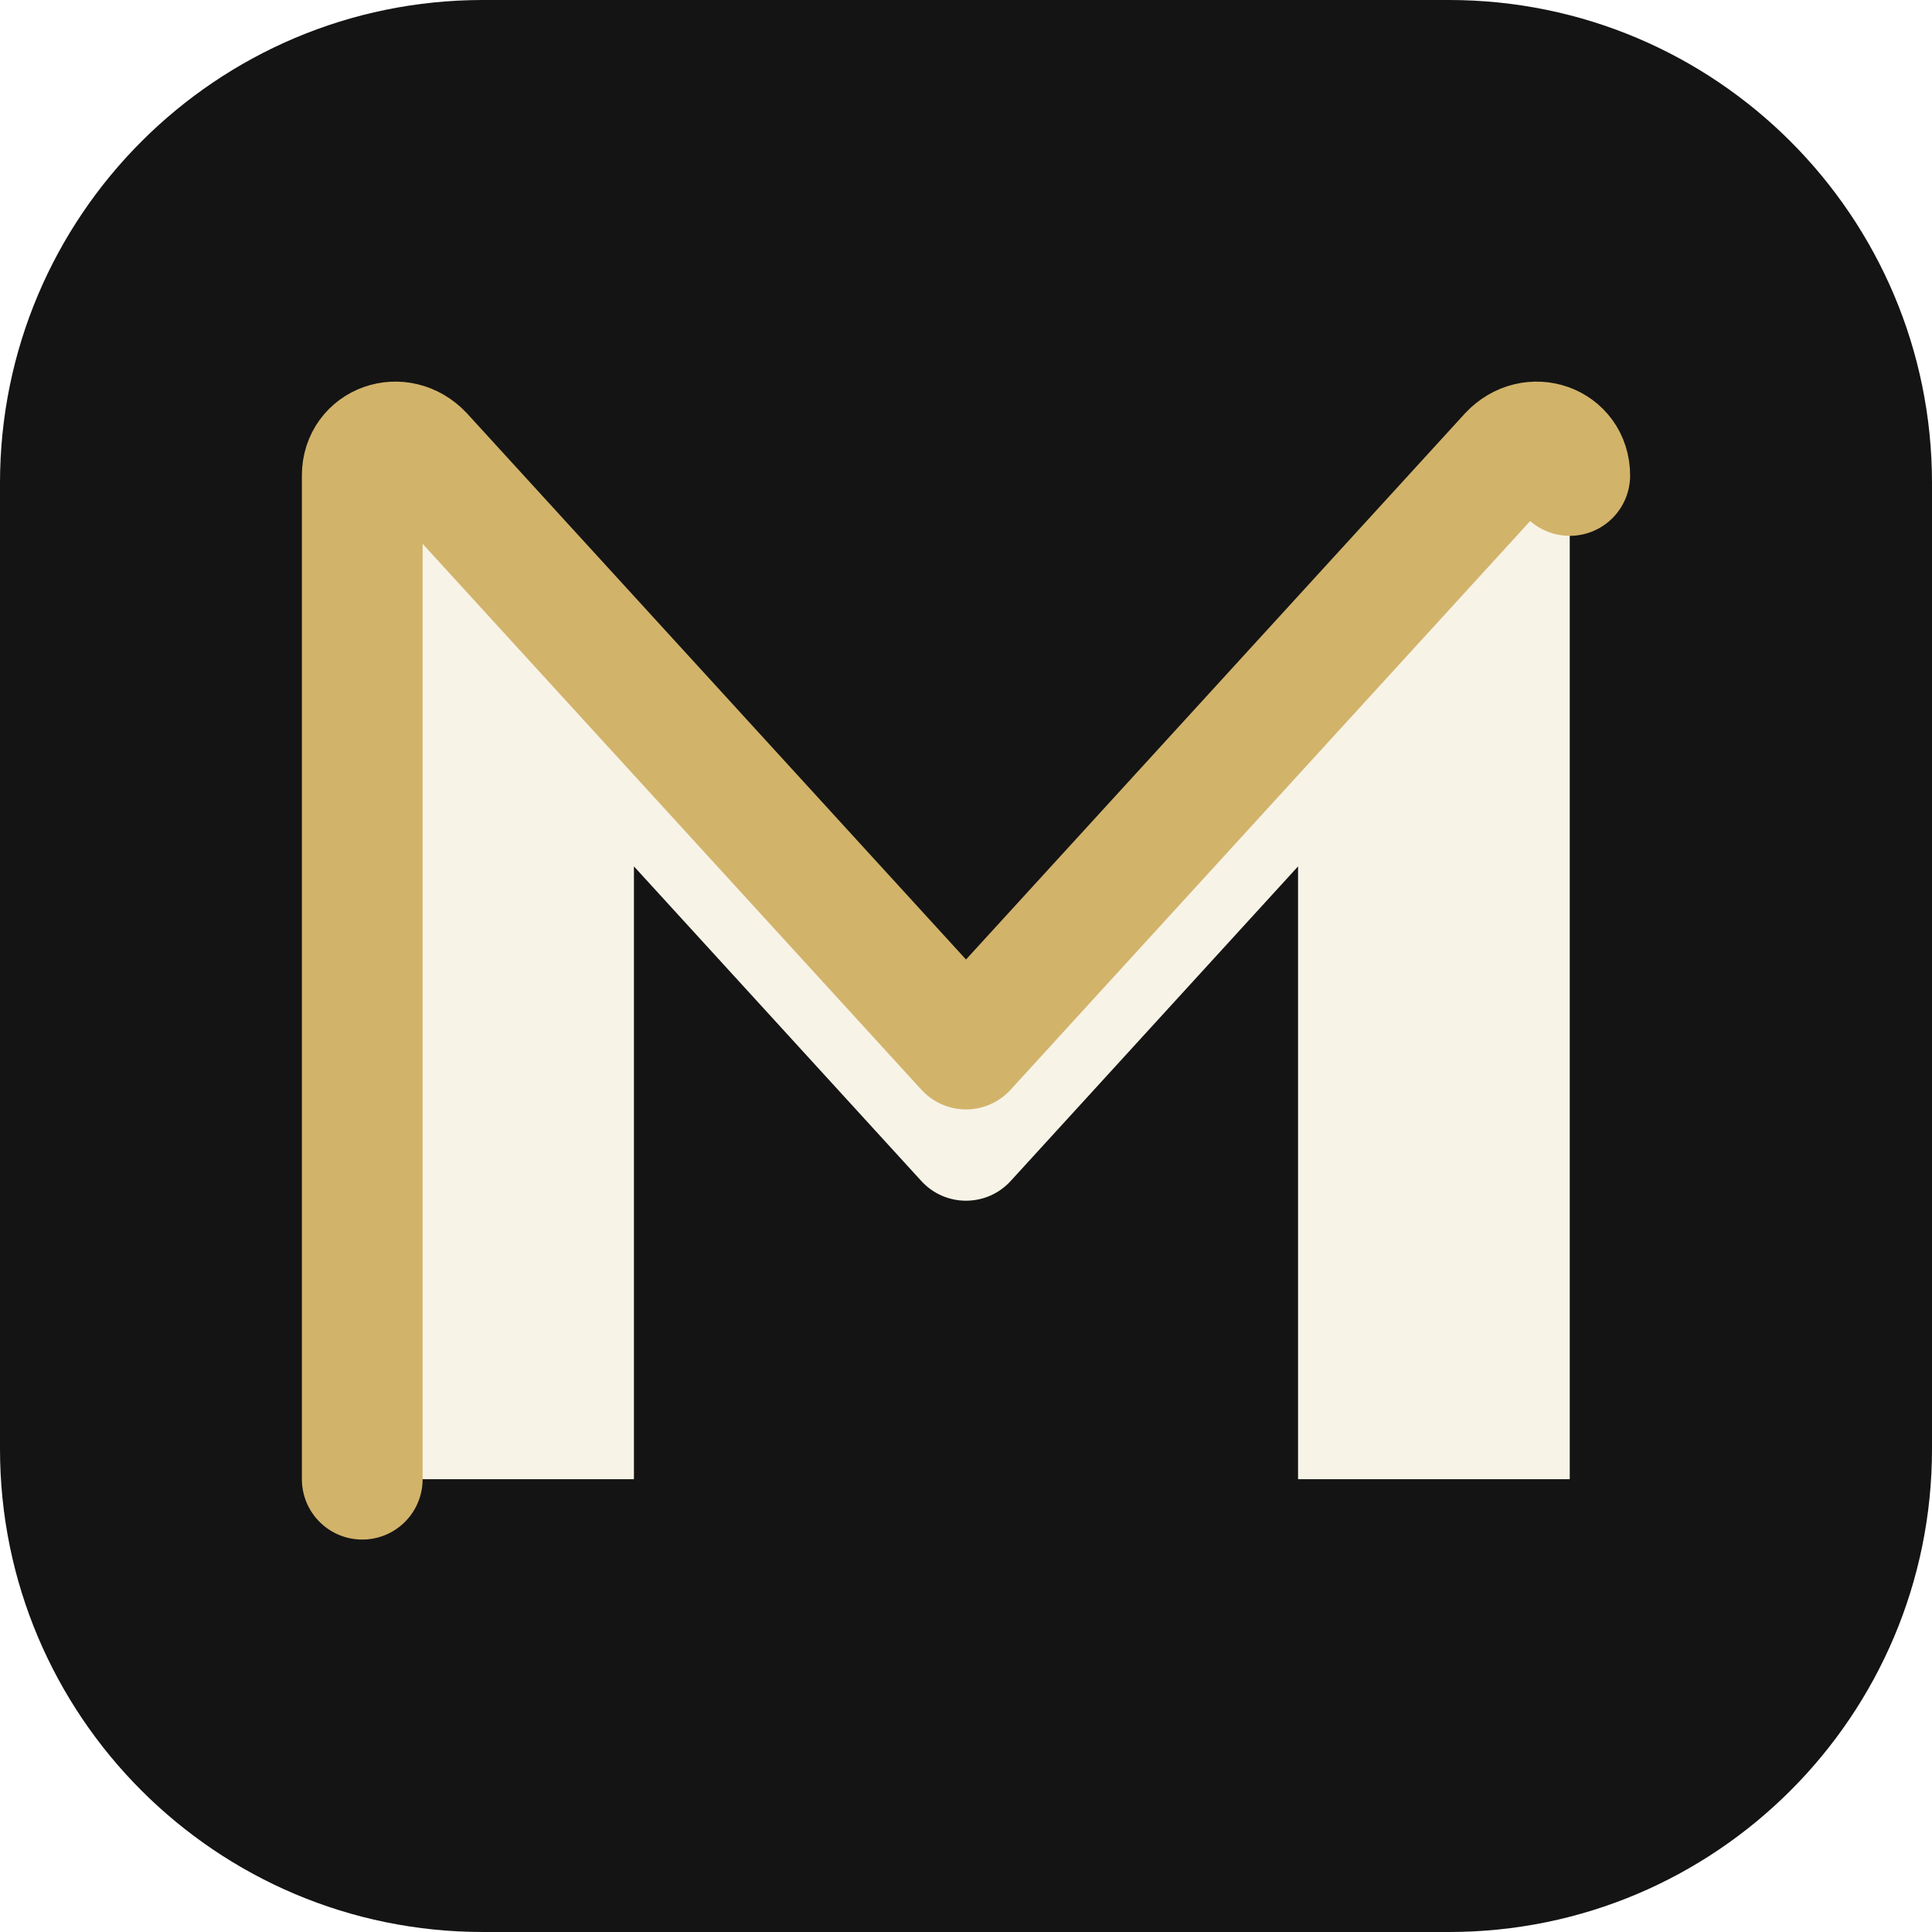
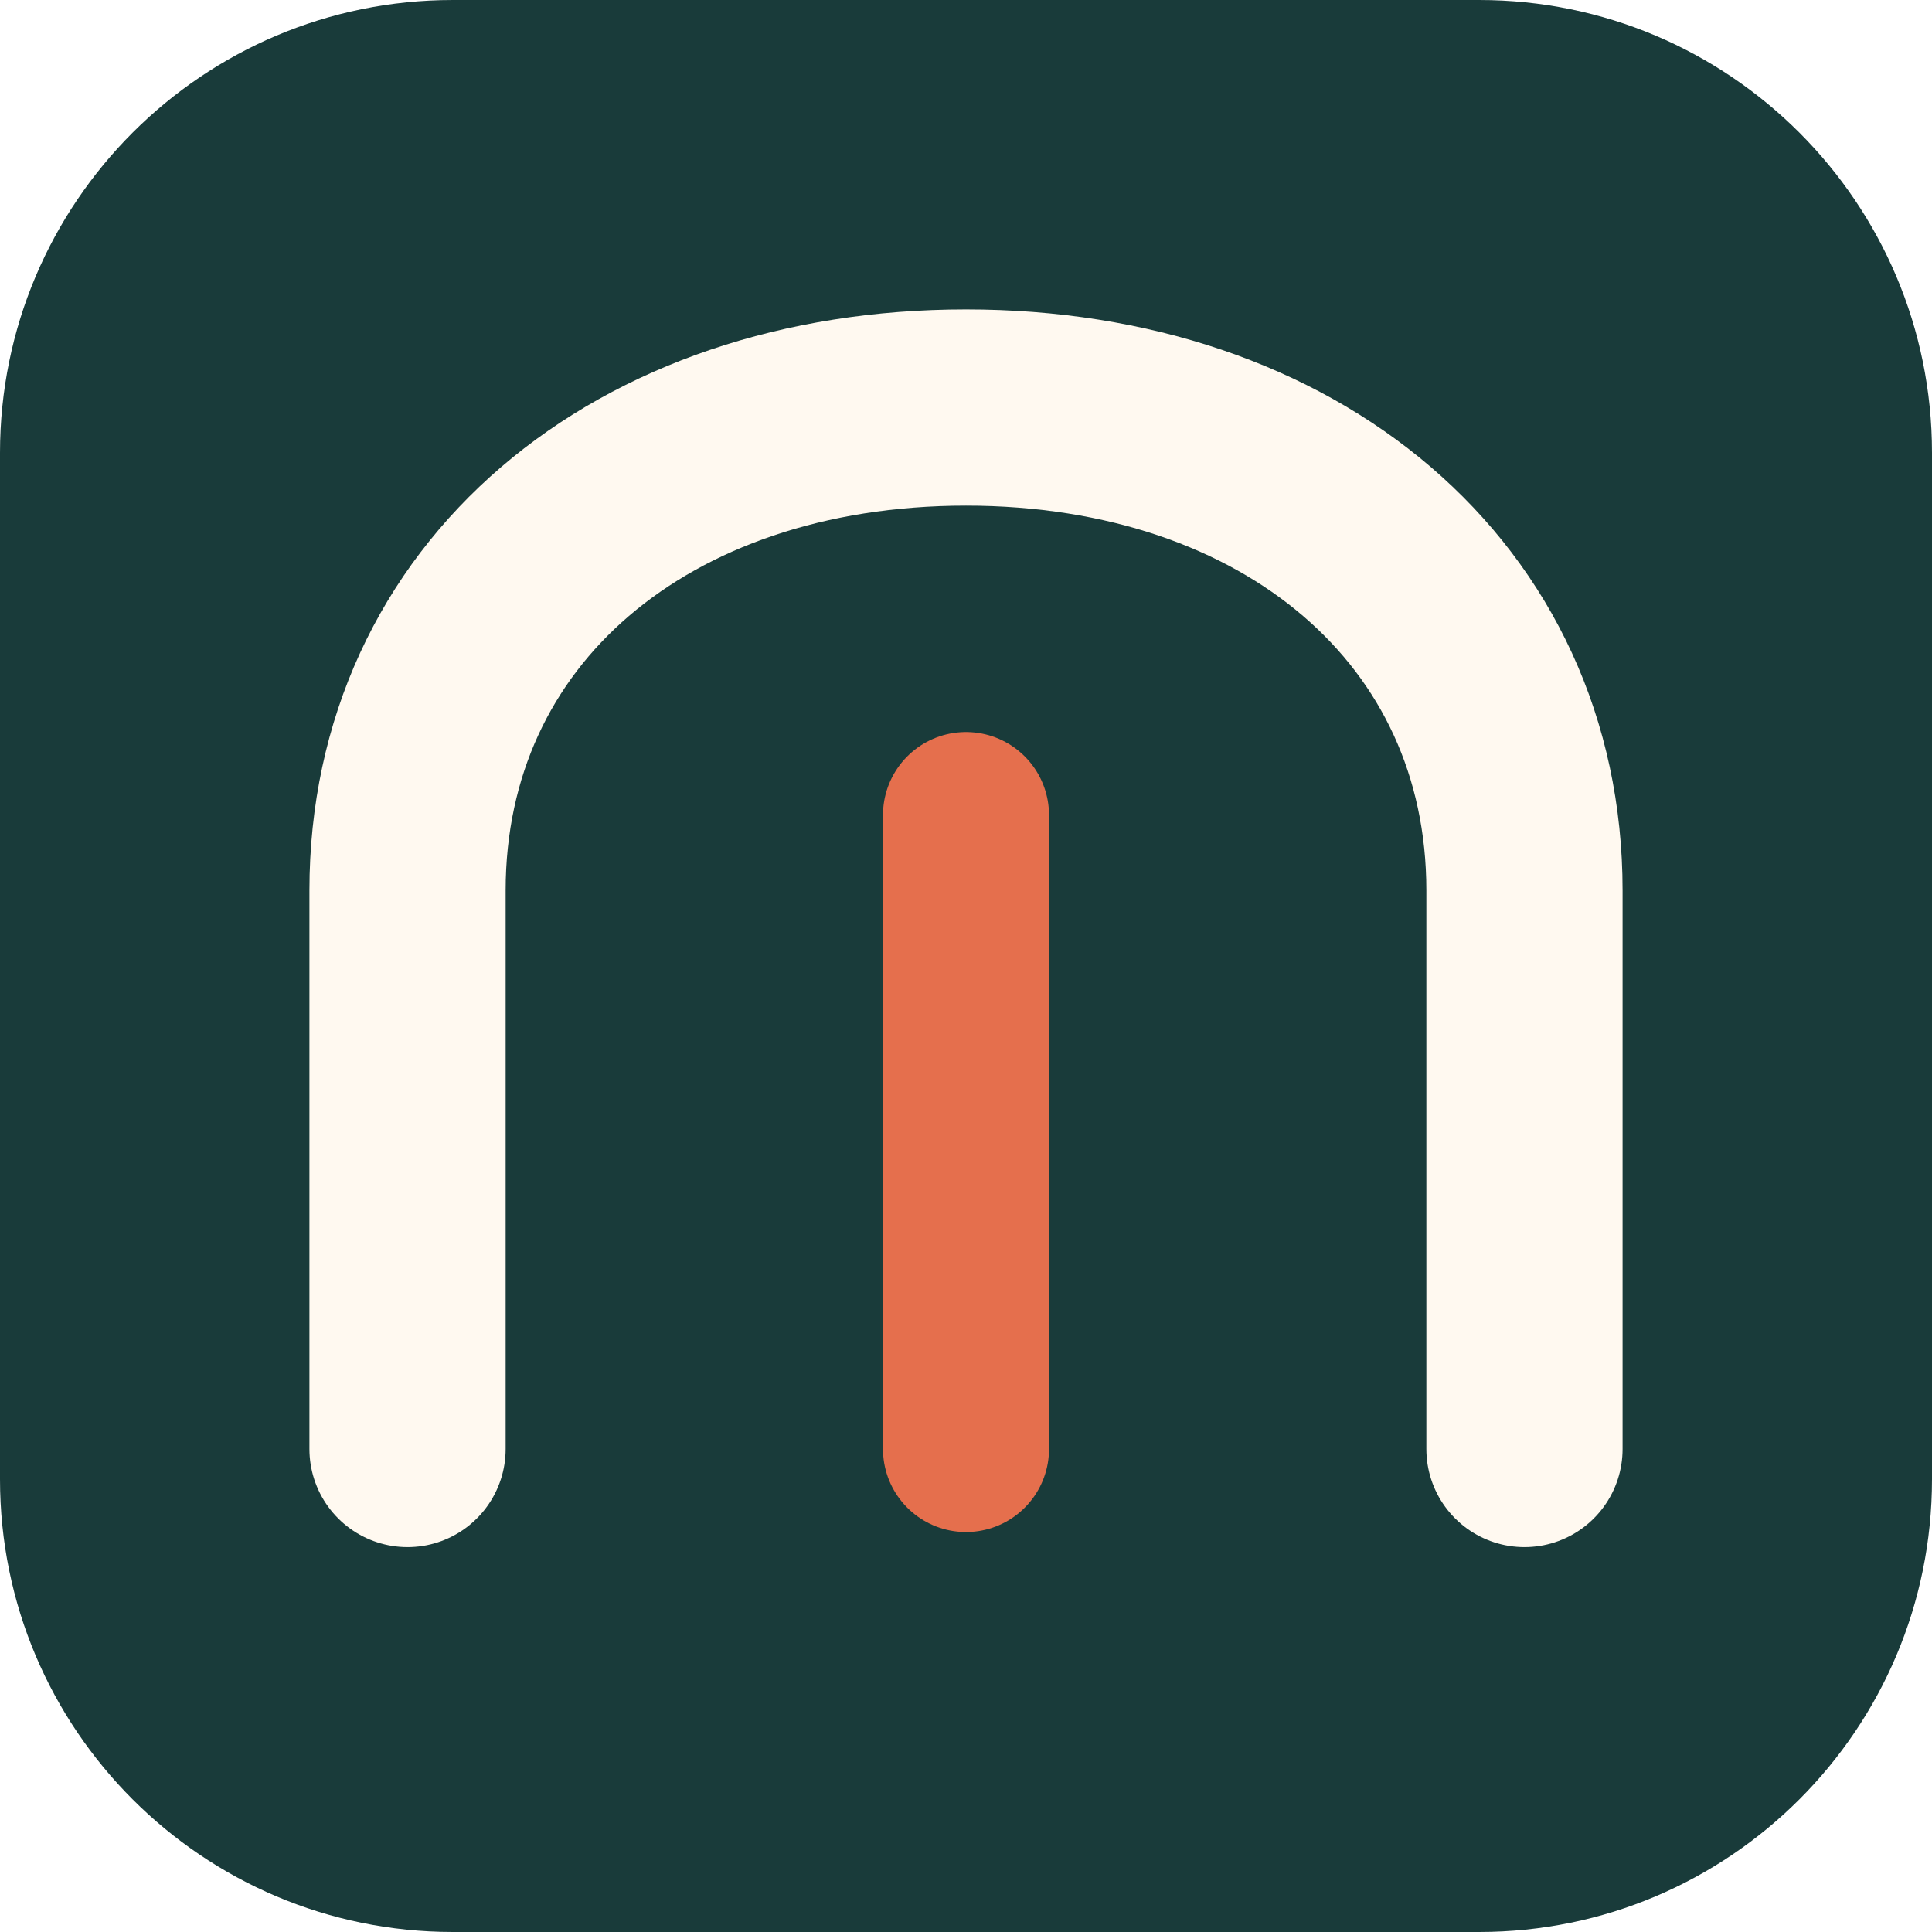
<svg xmlns="http://www.w3.org/2000/svg" viewBox="0 0 128 128" role="img" aria-labelledby="title desc">
-   <rect width="128" height="128" rx="32" fill="#141414" />
-   <path fill="#F7F3E7" d="M24 98V31.5c0-2.1 2.5-3 4-1.4L64 69.5l36-39.4c1.5-1.6 4-.7 4 1.4V98H86V57.4L67 78.2c-1.6 1.8-4.4 1.8-6 0L42 57.4V98H24Z" />
-   <path d="M24 98V31.5c0-2.1 2.5-3 4-1.4L64 69.5l36-39.4c1.5-1.6 4-.7 4 1.4" fill="none" stroke="#D2B36A" stroke-linecap="round" stroke-linejoin="round" stroke-width="8" />
+   <rect width="128" height="128" rx="30" fill="#193B3A" />
+   <path d="M27 96V59C27 40 42.5 27 64 27C85.5 27 101 40 101 59V96" fill="none" stroke="#FFF9F0" stroke-width="13" stroke-linecap="round" />
+   <path d="M64 54V96" stroke="#E56F4D" stroke-width="11" stroke-linecap="round" />
</svg>
